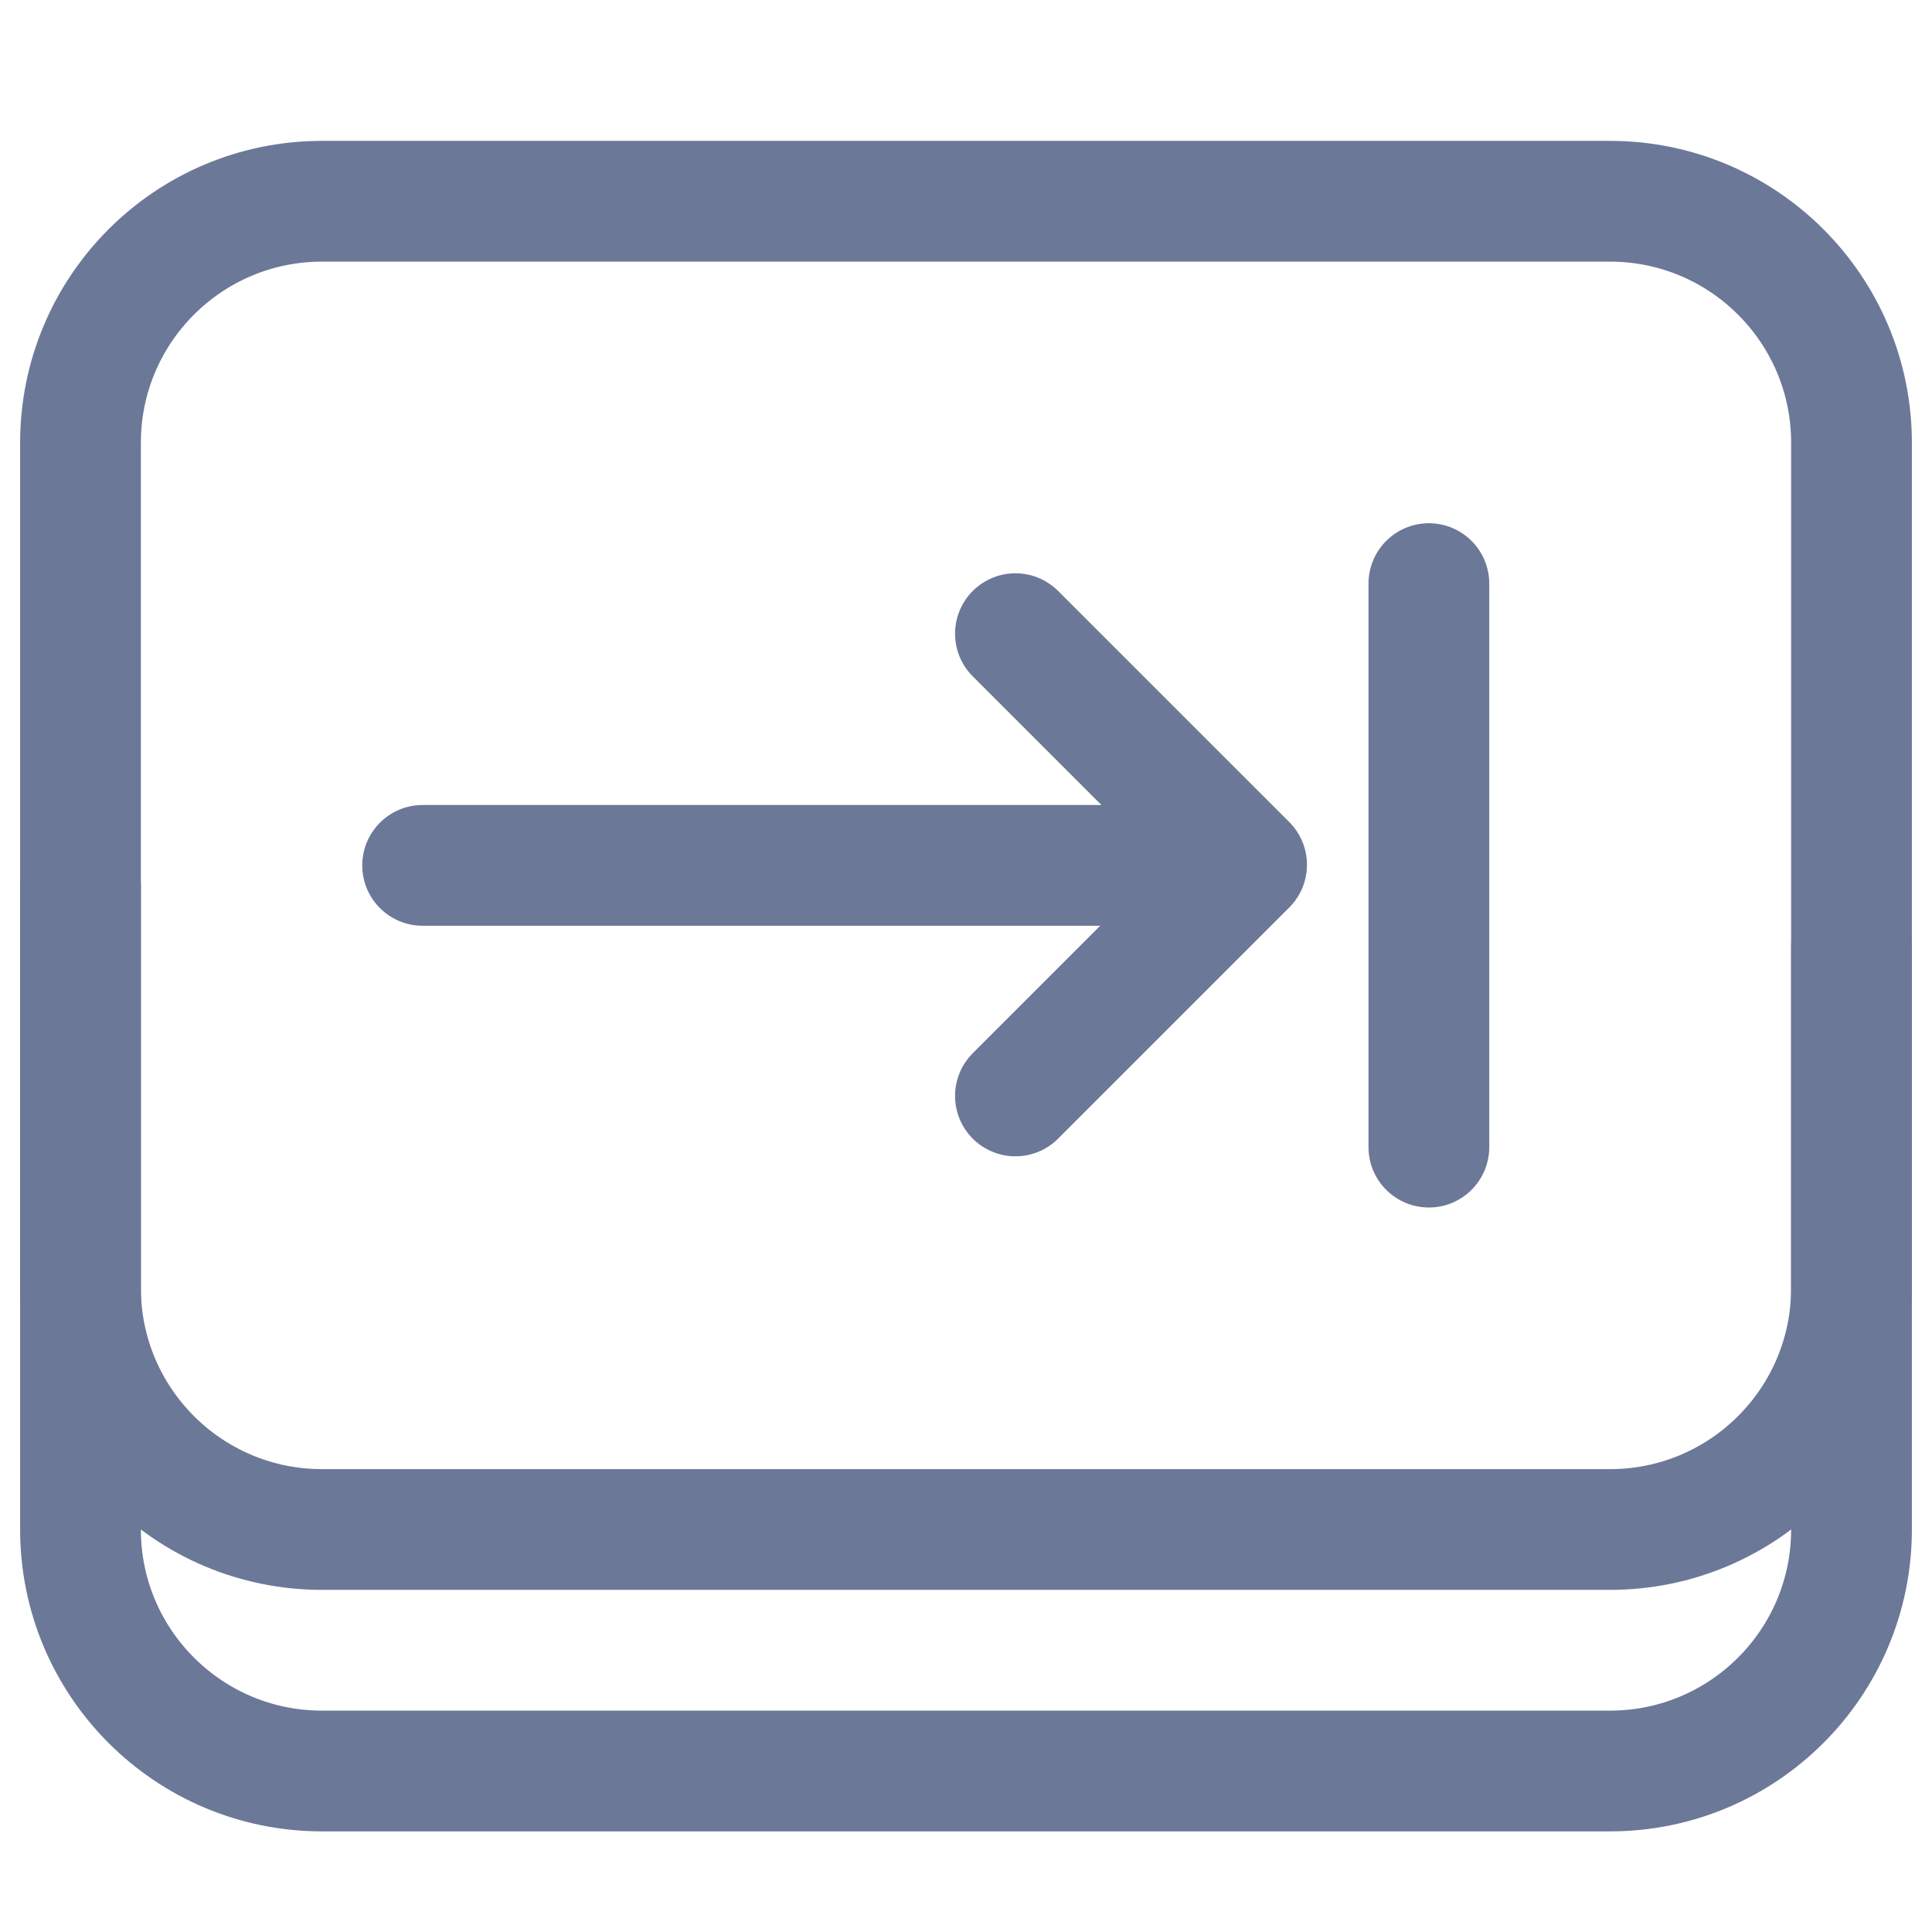
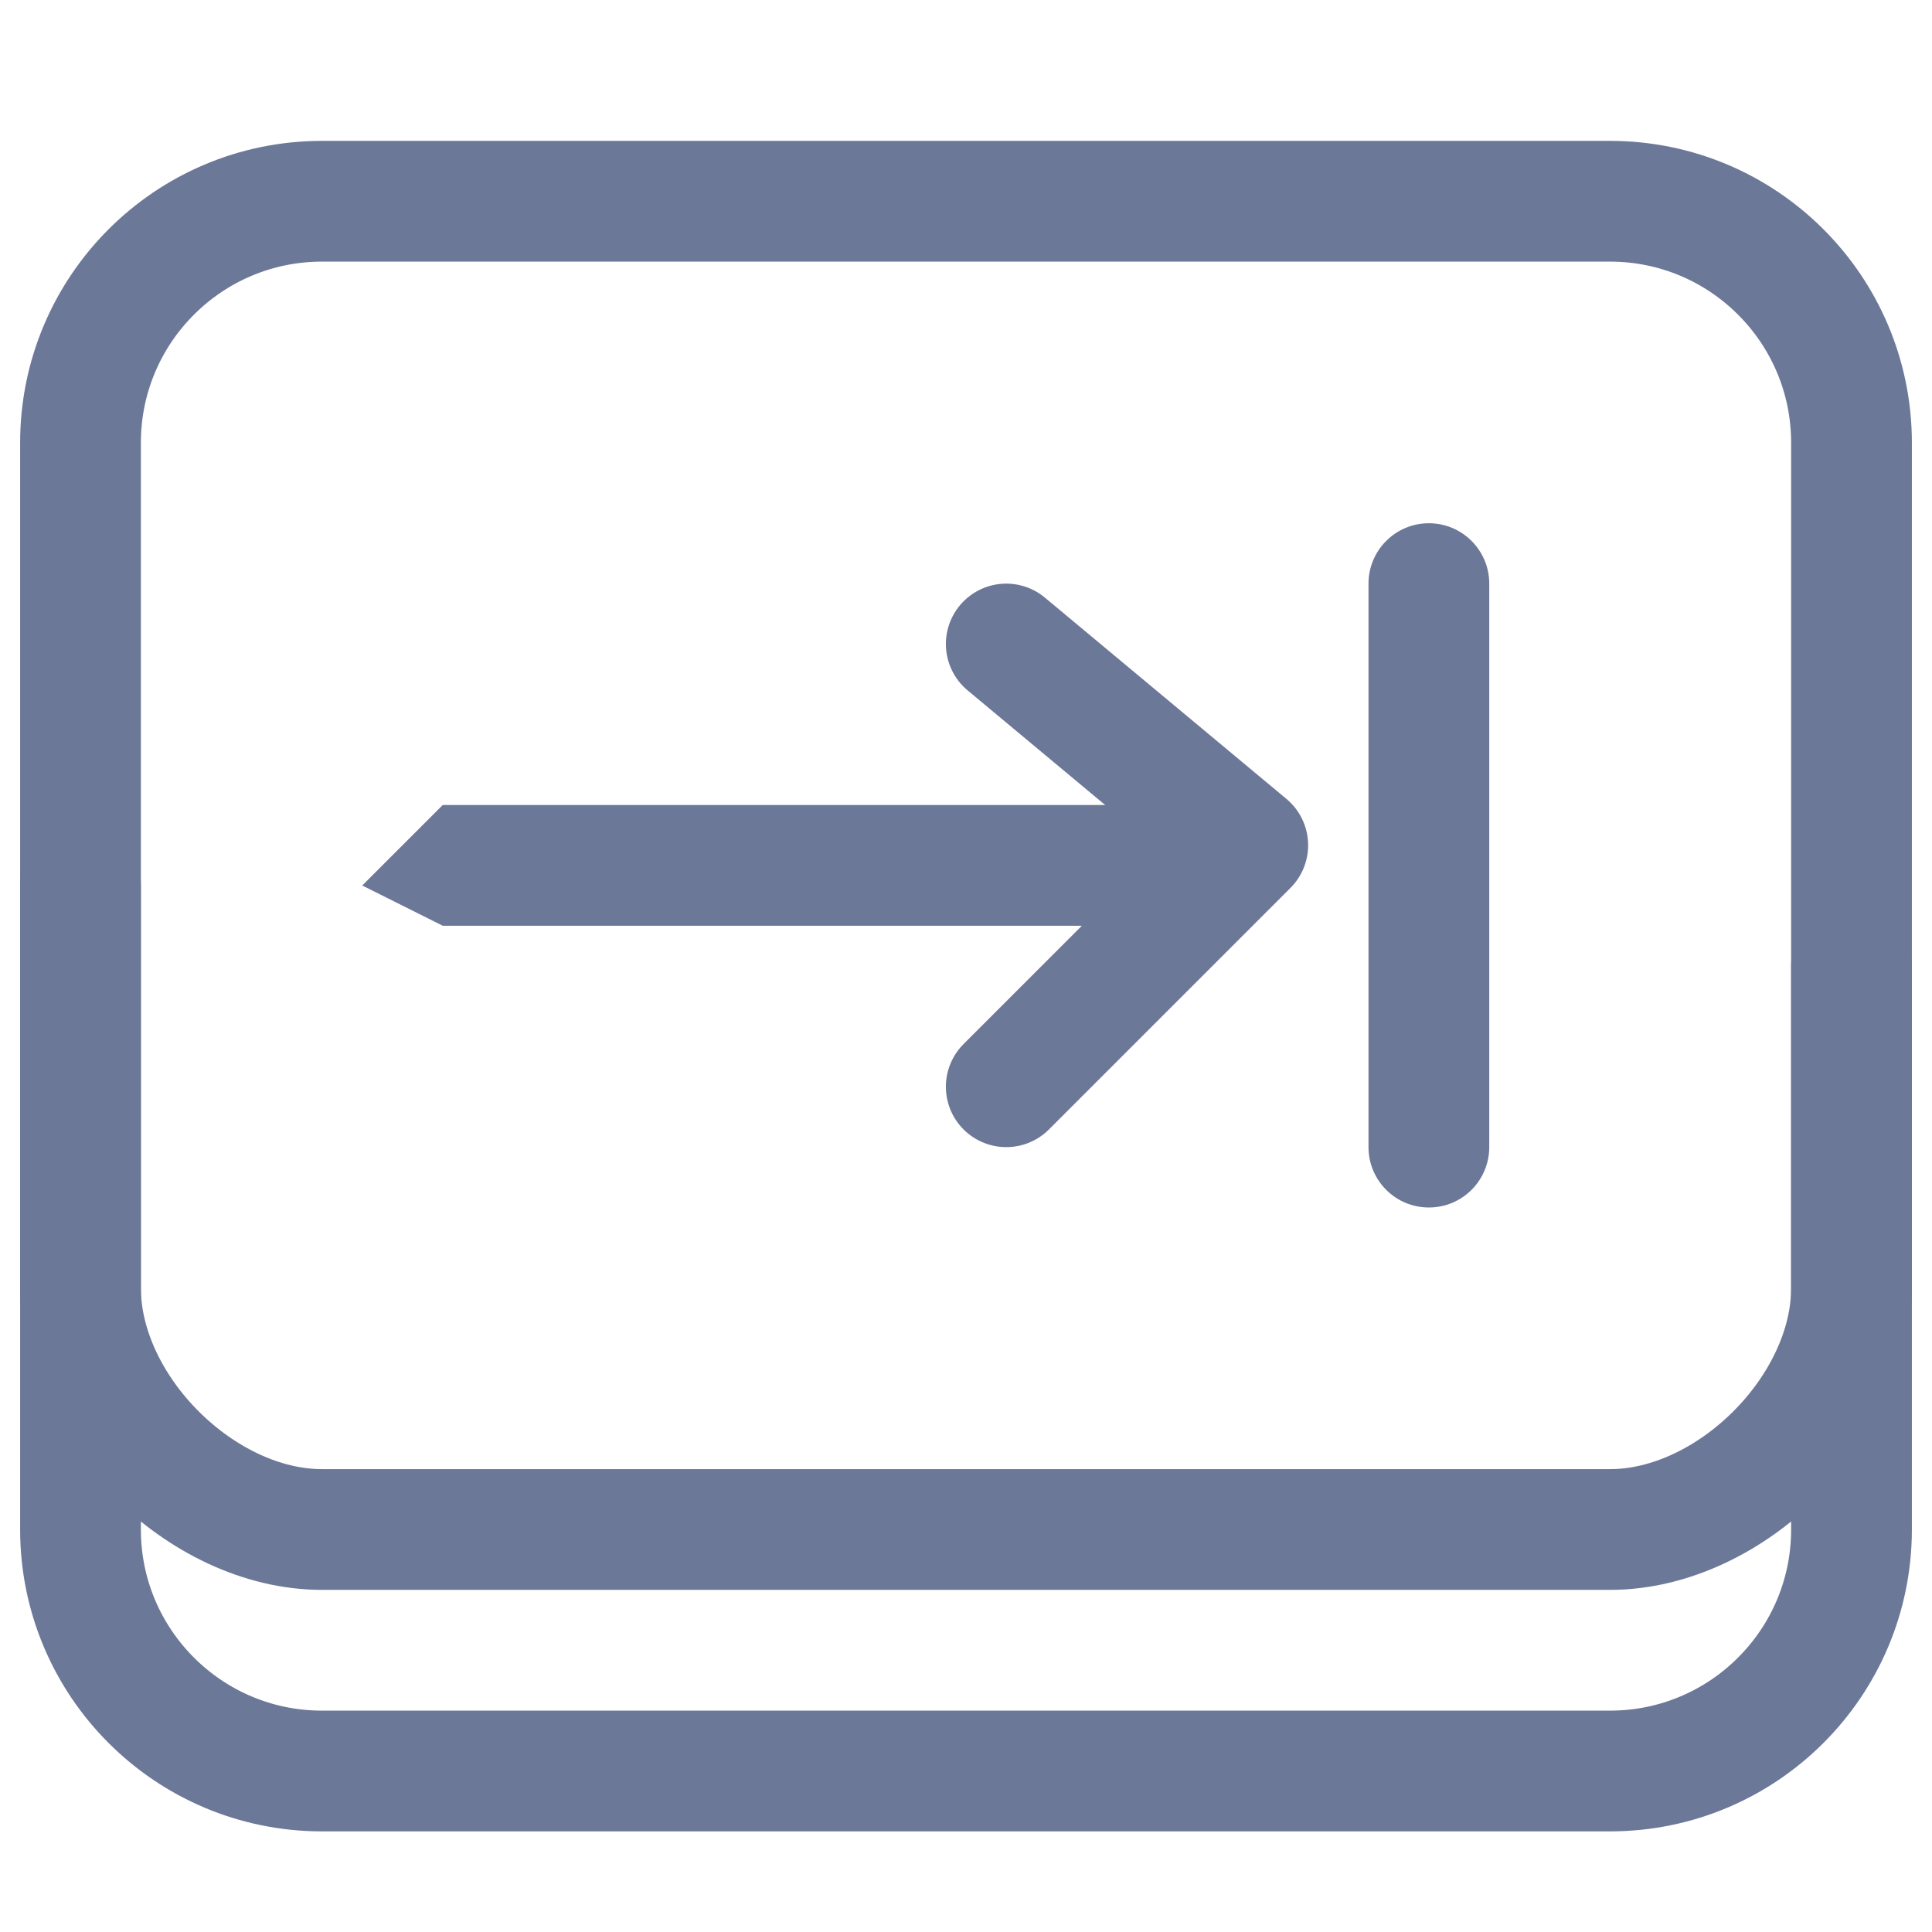
- <svg xmlns="http://www.w3.org/2000/svg" width="48" height="48" viewBox="0 0 48 48" fill="none">
-   <path d="M9 21.5C9 20.672 9.672 20 10.5 20H28.5C29.328 20 30 20.672 30 21.5C30 22.328 29.328 23 28.5 23H10.5C9.672 23 9 22.328 9 21.5Z" fill="#6C7898" />
-   <rect x="37" y="13" width="17" height="3" rx="1.5" transform="rotate(90 37 13)" fill="#6C7898" />
-   <path d="M25.228 15.743L30.971 21.485L25.228 27.228" stroke="#6C7898" stroke-width="3" stroke-linecap="round" stroke-linejoin="round" />
-   <rect x="2" y="5" width="44" height="39" rx="6" stroke="#6C7898" stroke-width="3" stroke-linecap="round" stroke-linejoin="round" />
-   <path d="M2 22V32C2 35.314 4.686 38 8 38H40C43.314 38 46 35.314 46 32V23.5" stroke="#6C7898" stroke-width="3" stroke-linecap="round" stroke-linejoin="round" />
+ <svg xmlns="http://www.w3.org/2000/svg" width="48" height="48" fill="none" viewBox="0 0 48 48">
+   <path fill="#6C7898" d="m9 22 2-2h18a2 2 0 0 1 0 3H11l-2-1Z" />
+   <rect width="17" height="3" x="37" y="13" fill="#6C7898" rx="1.5" transform="rotate(90 37 13)" />
+   <path stroke="#6C7898" stroke-linecap="round" stroke-linejoin="round" stroke-width="3" d="m25 16 6 5-6 6" />
+   <rect width="44" height="39" x="2" y="5" stroke="#6C7898" stroke-linecap="round" stroke-linejoin="round" stroke-width="3" rx="6" />
+   <path stroke="#6C7898" stroke-linecap="round" stroke-linejoin="round" stroke-width="3" d="M2 22v10c0 3 3 6 6 6h32c3 0 6-3 6-6v-8" />
</svg>
